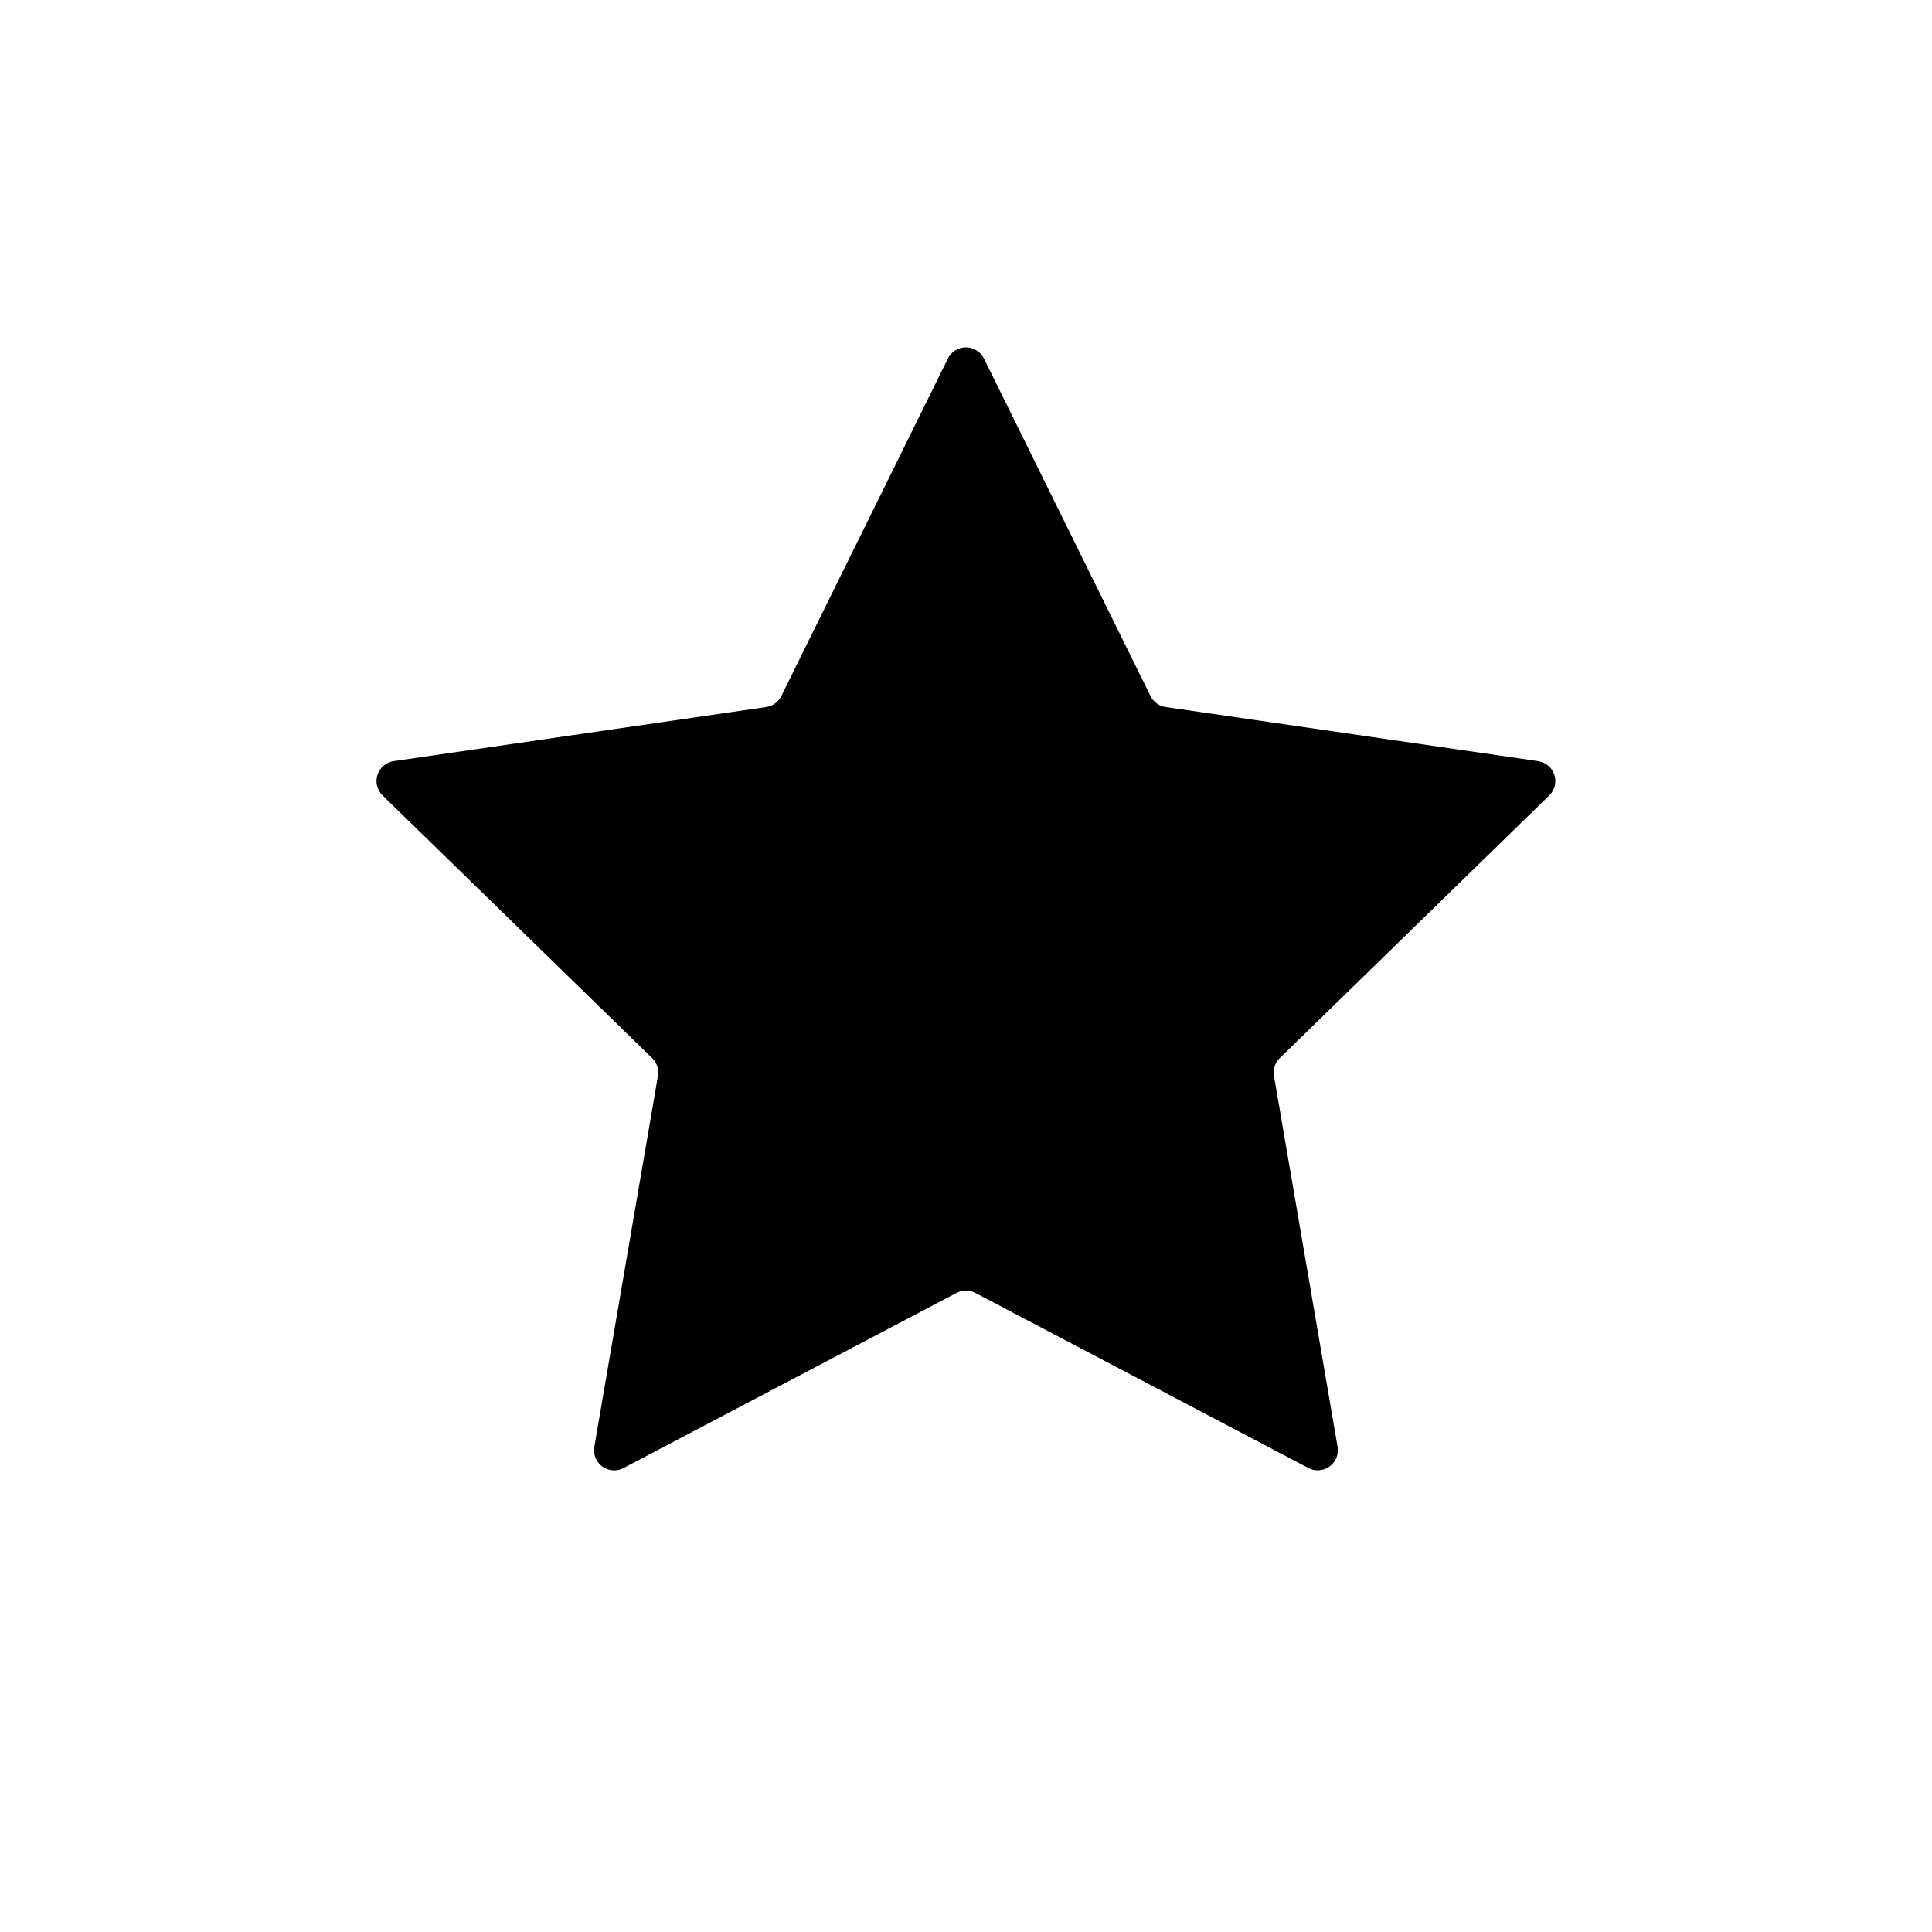
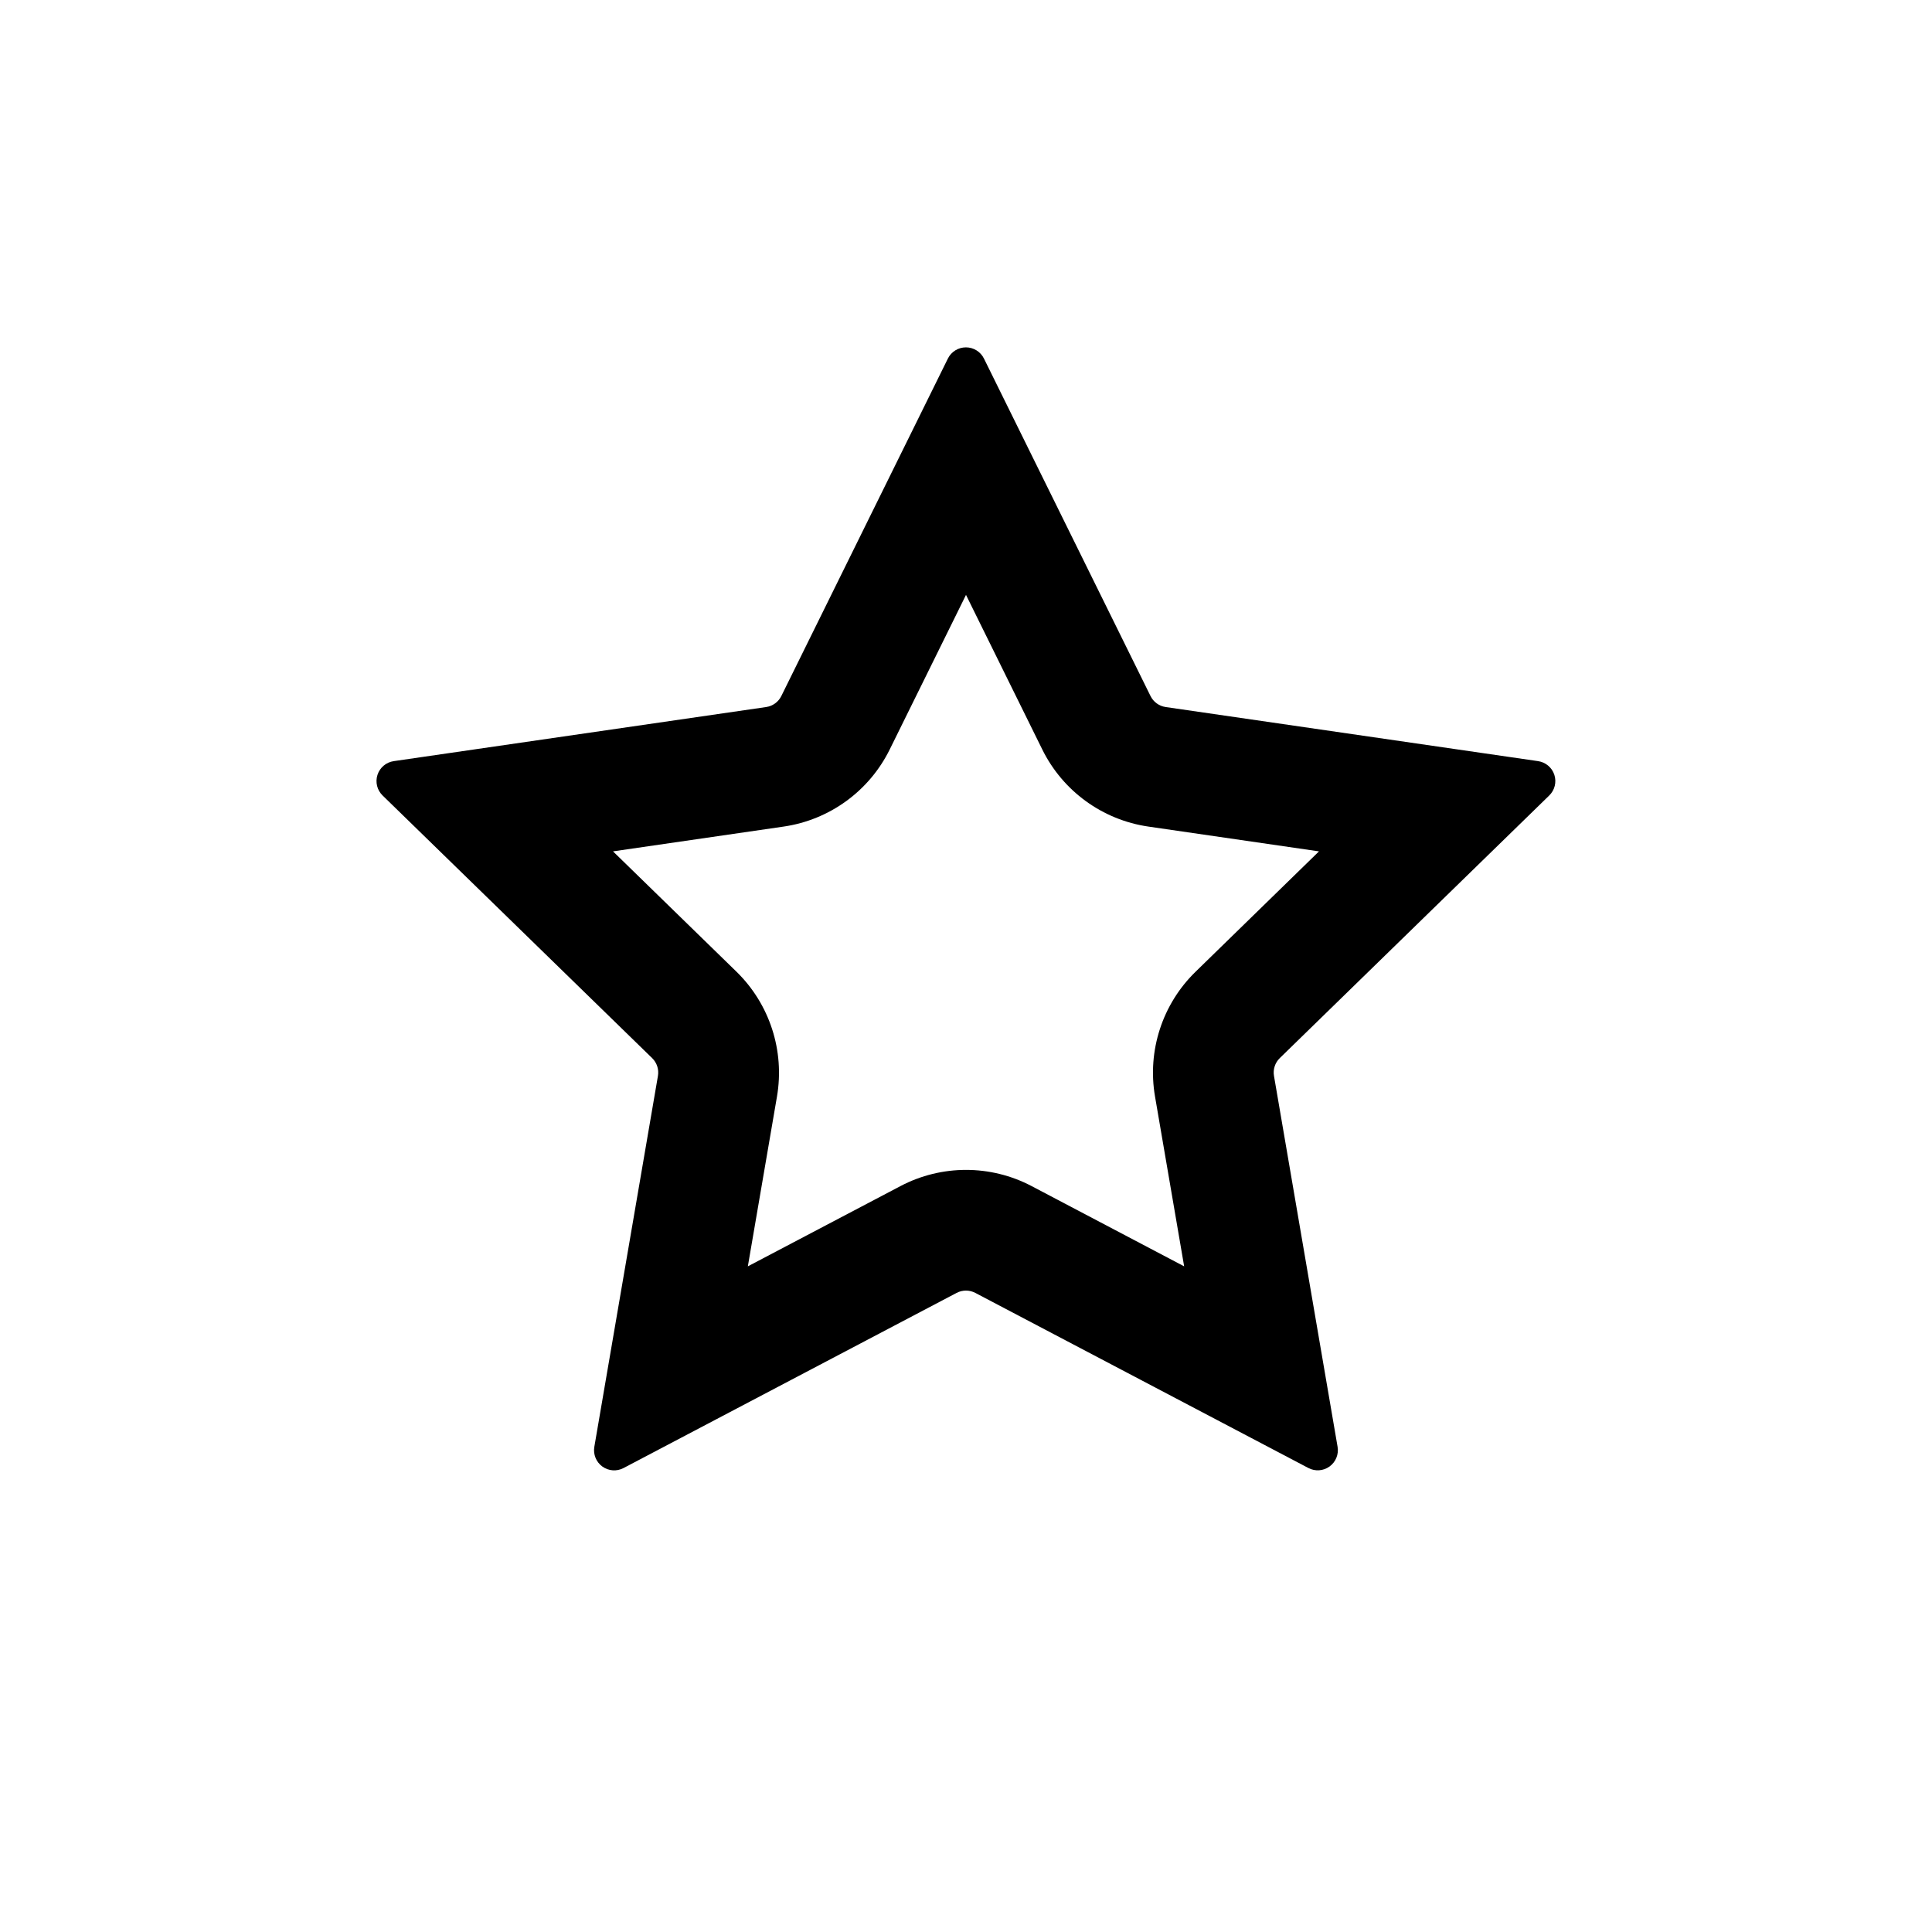
<svg xmlns="http://www.w3.org/2000/svg" viewBox="0 0 24 24">
-   <path d="M9.706 8.646a.25.25 0 0 1-.188.137l-4.626.672a.25.25 0 0 0-.139.427l3.348 3.262a.25.25 0 0 1 .072.222l-.79 4.607a.25.25 0 0 0 .362.264l4.138-2.176a.25.25 0 0 1 .233 0l4.137 2.175a.25.25 0 0 0 .363-.263l-.79-4.607a.25.25 0 0 1 .072-.222l3.347-3.262a.25.25 0 0 0-.139-.427l-4.626-.672a.25.25 0 0 1-.188-.137l-2.069-4.192a.25.25 0 0 0-.448 0L9.706 8.646zM12 7.39l-.948 1.921a1.75 1.75 0 0 1-1.317.957l-2.12.308 1.534 1.495c.412.402.6.982.503 1.55l-.362 2.11 1.896-.997a1.75 1.75 0 0 1 1.629 0l1.895.997-.362-2.11a1.75 1.75 0 0 1 .504-1.55l1.533-1.495-2.12-.308a1.75 1.75 0 0 1-1.317-.957L12 7.39z" />
+   <path fill-rule="evenodd" clip-rule="evenodd" d="M9.706 8.646a.25.25 0 01-.188.137l-4.626.672a.25.25 0 00-.139.427l3.348 3.262a.25.25 0 01.072.222l-.79 4.607a.25.25 0 00.362.264l4.138-2.176a.25.25 0 01.233 0l4.137 2.175a.25.25 0 00.363-.263l-.79-4.607a.25.25 0 01.072-.222l3.347-3.262a.25.25 0 00-.139-.427l-4.626-.672a.25.25 0 01-.188-.137l-2.069-4.192a.25.25 0 00-.448 0L9.706 8.646zM12 7.39l-.948 1.921a1.75 1.75 0 01-1.317.957l-2.12.308 1.534 1.495c.412.402.6.982.503 1.55l-.362 2.11 1.896-.997a1.75 1.75 0 011.629 0l1.895.997-.362-2.11a1.75 1.75 0 01.504-1.55l1.533-1.495-2.12-.308a1.75 1.75 0 01-1.317-.957L12 7.39z" />
</svg>
